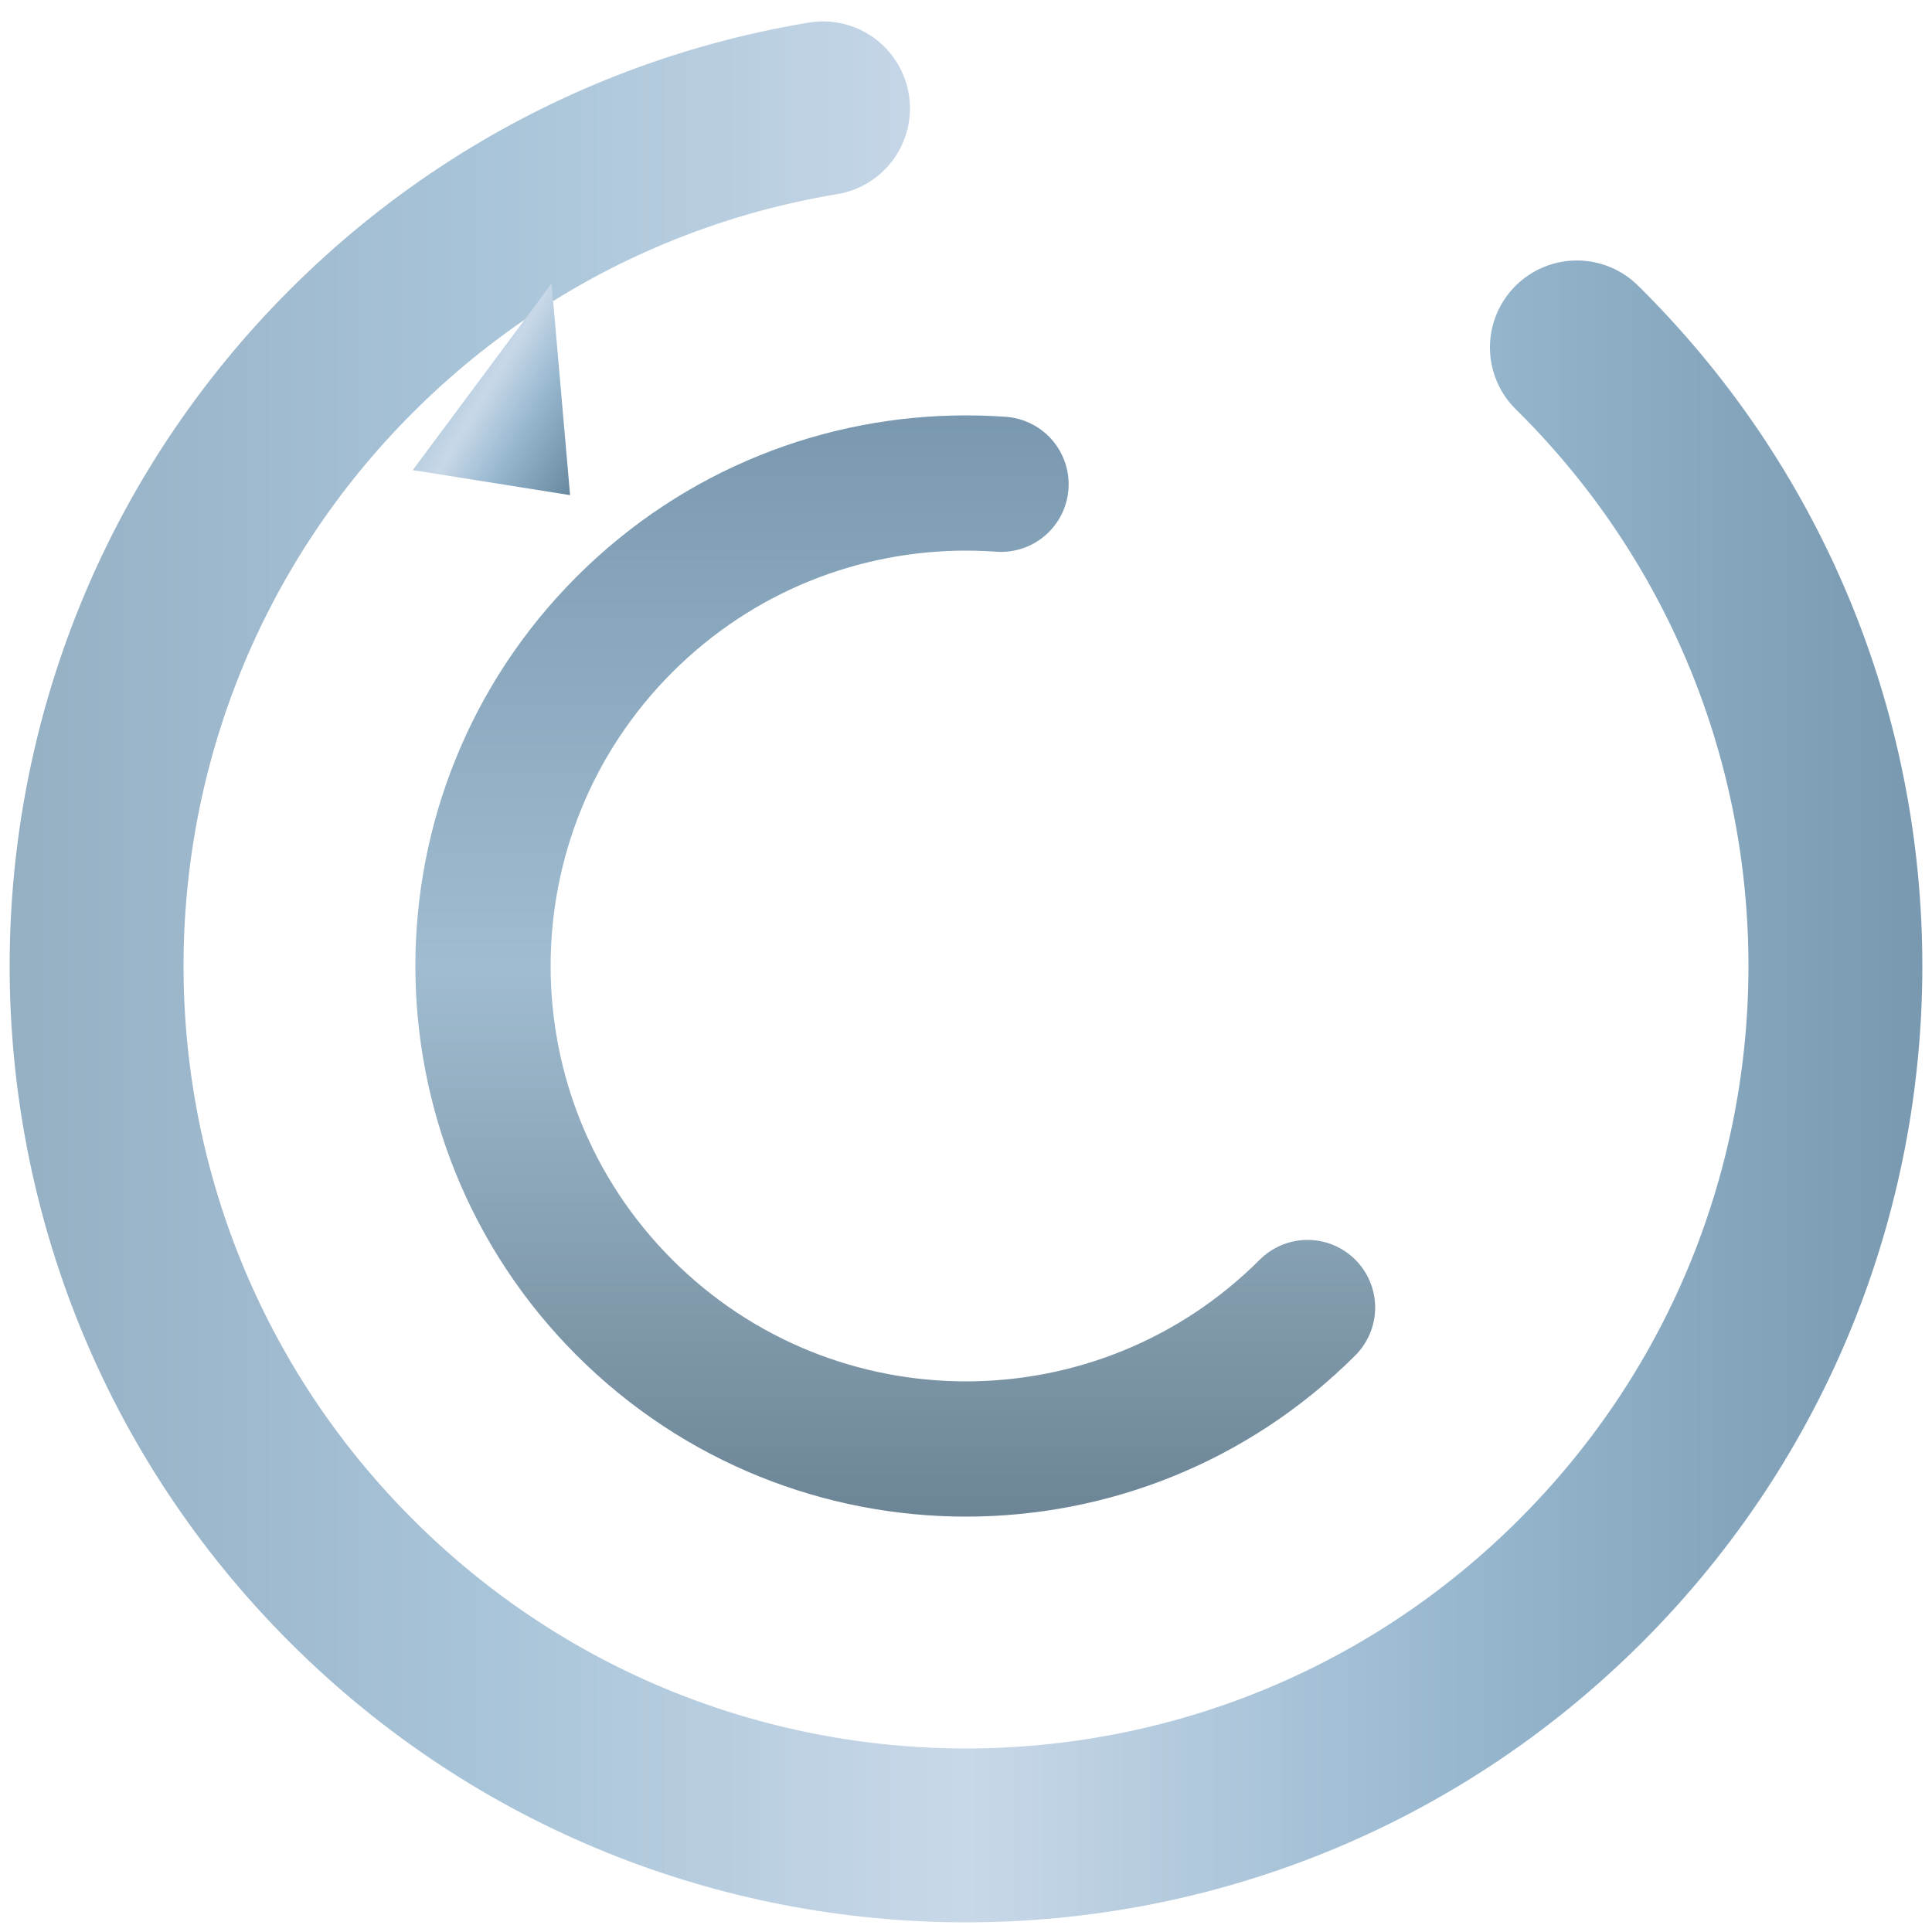
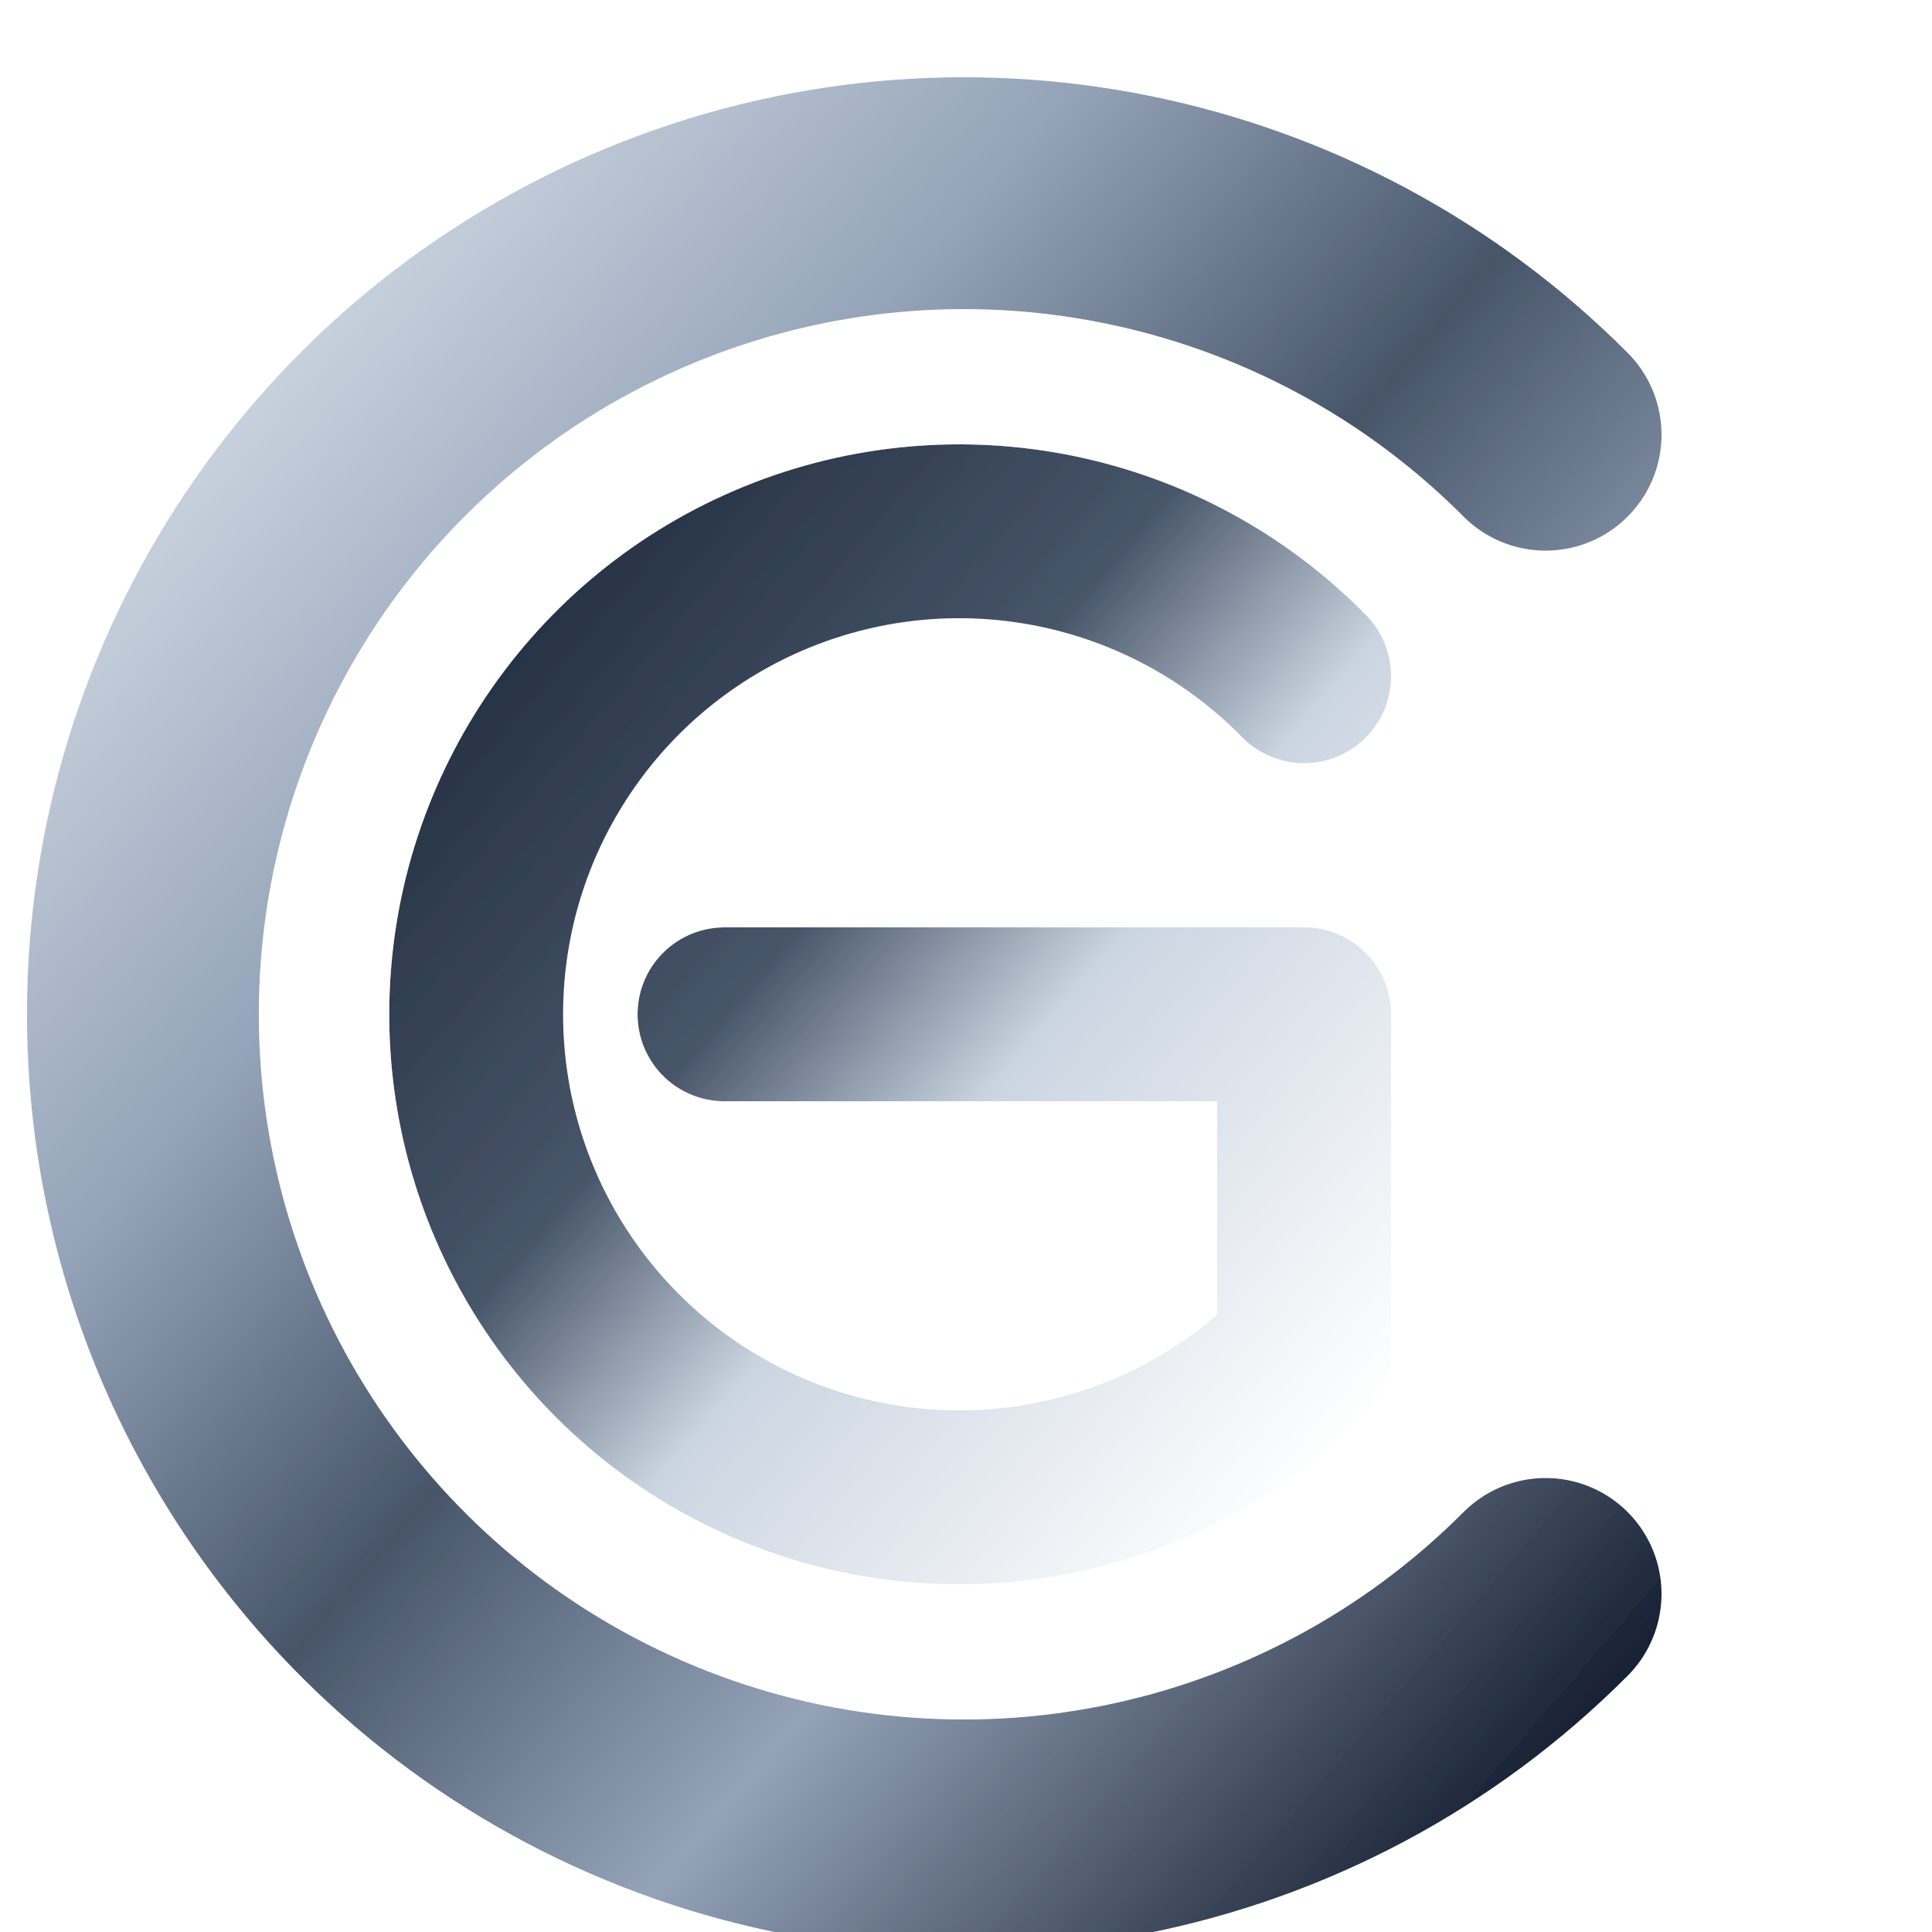
<svg xmlns="http://www.w3.org/2000/svg" viewBox="0 0 200 200">
  <defs>
-     <linearGradient id="metalGrad" x1="0%" y1="0%" x2="100%" y2="100%">
-       <stop offset="0%" style="stop-color:#8BA4B8" />
-       <stop offset="30%" style="stop-color:#A8C4D8" />
-       <stop offset="50%" style="stop-color:#C8D8E8" />
-       <stop offset="70%" style="stop-color:#98B8D0" />
-       <stop offset="100%" style="stop-color:#6888A0" />
+     <linearGradient id="metalOuter" x1="0%" y1="0%" x2="100%" y2="100%">
+       <stop offset="0%" stop-color="#E2E8F0" />
+       <stop offset="30%" stop-color="#94A3B8" />
+       <stop offset="50%" stop-color="#475569" />
+       <stop offset="70%" stop-color="#94A3B8" />
+       <stop offset="100%" stop-color="#0F172A" />
    </linearGradient>
-     <linearGradient id="innerGrad" x1="0%" y1="0%" x2="100%" y2="100%">
-       <stop offset="0%" style="stop-color:#7090A8" />
-       <stop offset="50%" style="stop-color:#A0BCD0" />
-       <stop offset="100%" style="stop-color:#607888" />
+     <linearGradient id="metalInner" x1="100%" y1="100%" x2="0%" y2="0%">
+       <stop offset="0%" stop-color="#ffffff" />
+       <stop offset="40%" stop-color="#CBD5E1" />
+       <stop offset="60%" stop-color="#475569" />
+       <stop offset="100%" stop-color="#1E293B" />
    </linearGradient>
-     <linearGradient id="arrowGrad" x1="0%" y1="0%" x2="100%" y2="0%">
-       <stop offset="0%" style="stop-color:#90A8C0" />
-       <stop offset="100%" style="stop-color:#B8D0E0" />
-     </linearGradient>
+     <filter id="bevelOuter" x="-30%" y="-30%" width="160%" height="160%">
+       <feDropShadow dx="3" dy="8" stdDeviation="6" flood-color="#000000" flood-opacity="0.5" />
+       <feDropShadow dx="-2" dy="-2" stdDeviation="2" flood-color="#ffffff" flood-opacity="0.3" />
+     </filter>
+     <filter id="bevelInner" x="-30%" y="-30%" width="160%" height="160%">
+       <feDropShadow dx="2" dy="5" stdDeviation="4" flood-color="#000000" flood-opacity="0.6" />
+       <feDropShadow dx="-1" dy="-1" stdDeviation="1" flood-color="#ffffff" flood-opacity="0.5" />
+     </filter>
  </defs>
-   <circle cx="100" cy="100" r="90" fill="none" stroke="url(#metalGrad)" stroke-width="18" stroke-linecap="round" stroke-dasharray="480 85" transform="rotate(-45 100 100)" />
-   <path d="M 105 100 L 155 100" stroke="url(#arrowGrad)" stroke-width="18" stroke-linecap="round" fill="none" />
-   <circle cx="100" cy="100" r="50" fill="none" stroke="url(#innerGrad)" stroke-width="14" stroke-linecap="round" stroke-dasharray="200 115" transform="rotate(45 100 100)" />
-   <polygon points="42,48 58,30 58,52" fill="url(#metalGrad)" transform="rotate(-5 50 40)" />
+   <g transform="translate(0, 5)">
+     <path d="M 160,40 A 85,85 0 1,0 160,160" fill="none" stroke="url(#metalOuter)" stroke-width="24" stroke-linecap="round" filter="url(#bevelOuter)" />
+     <path d="M 135,65 A 50,50 0 1,0 135,135 L 135,100 L 75,100" fill="none" stroke="url(#metalInner)" stroke-width="18" stroke-linecap="round" stroke-linejoin="round" filter="url(#bevelInner)" />
+   </g>
</svg>
